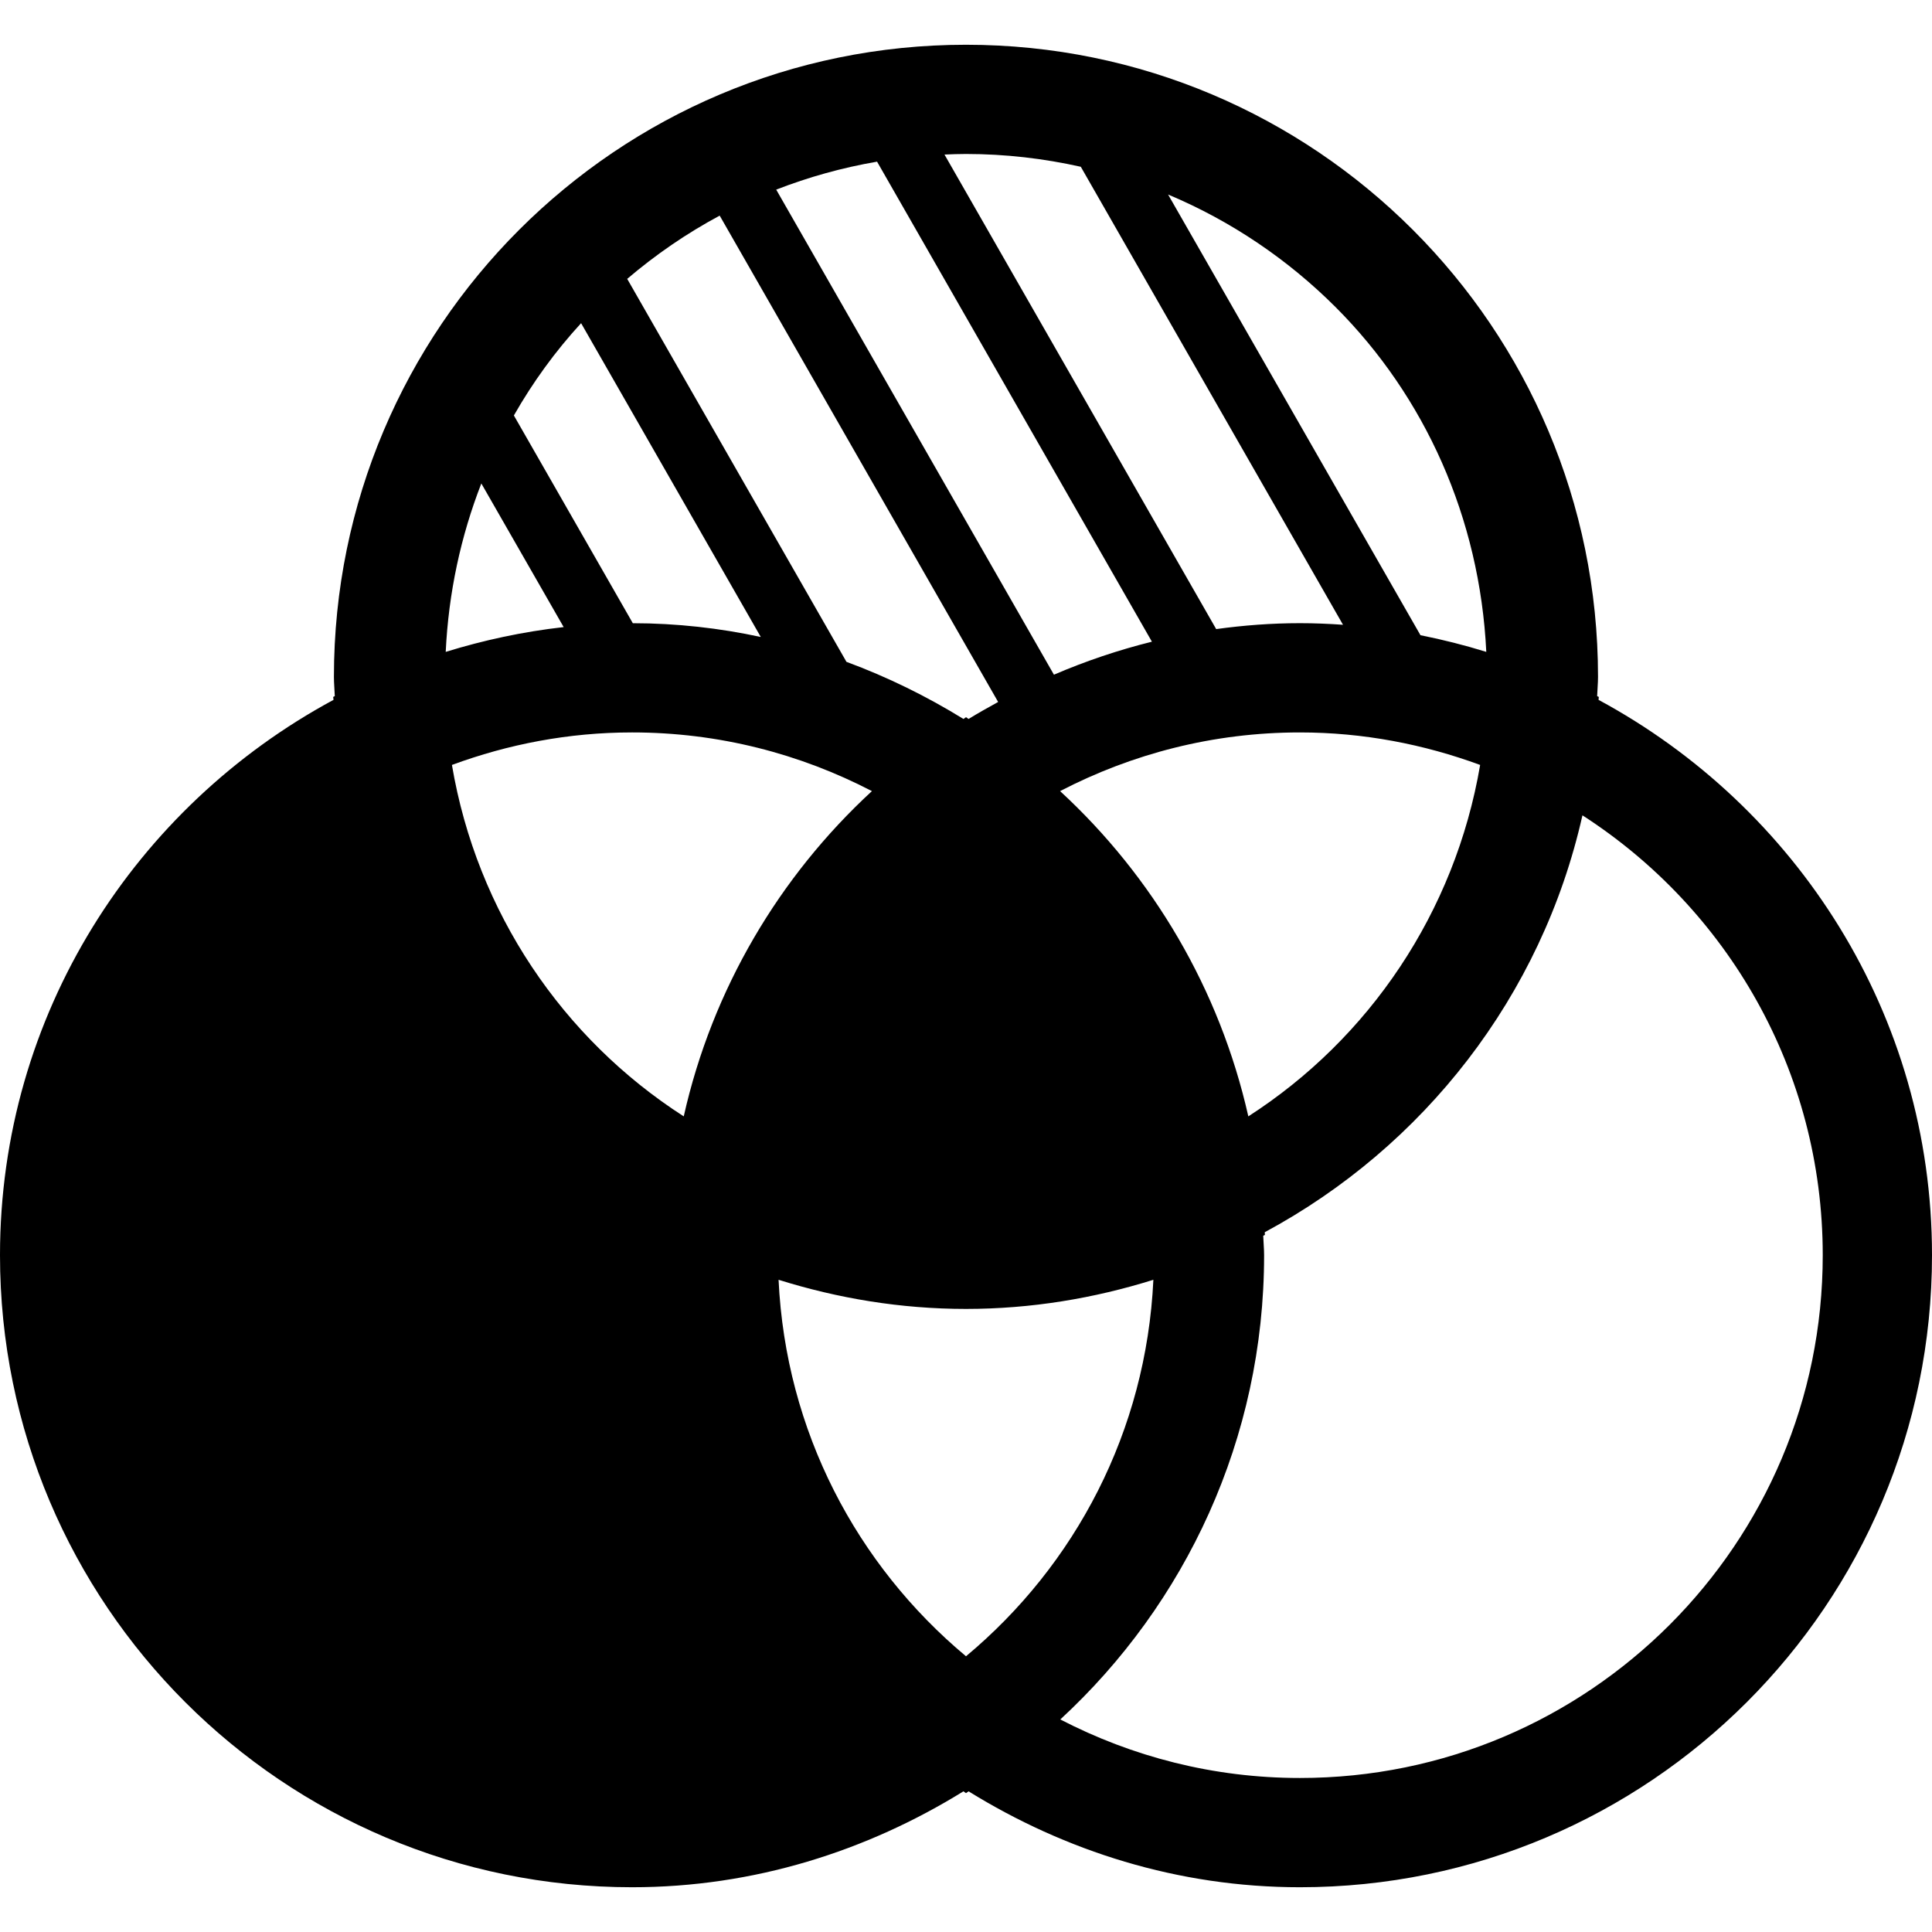
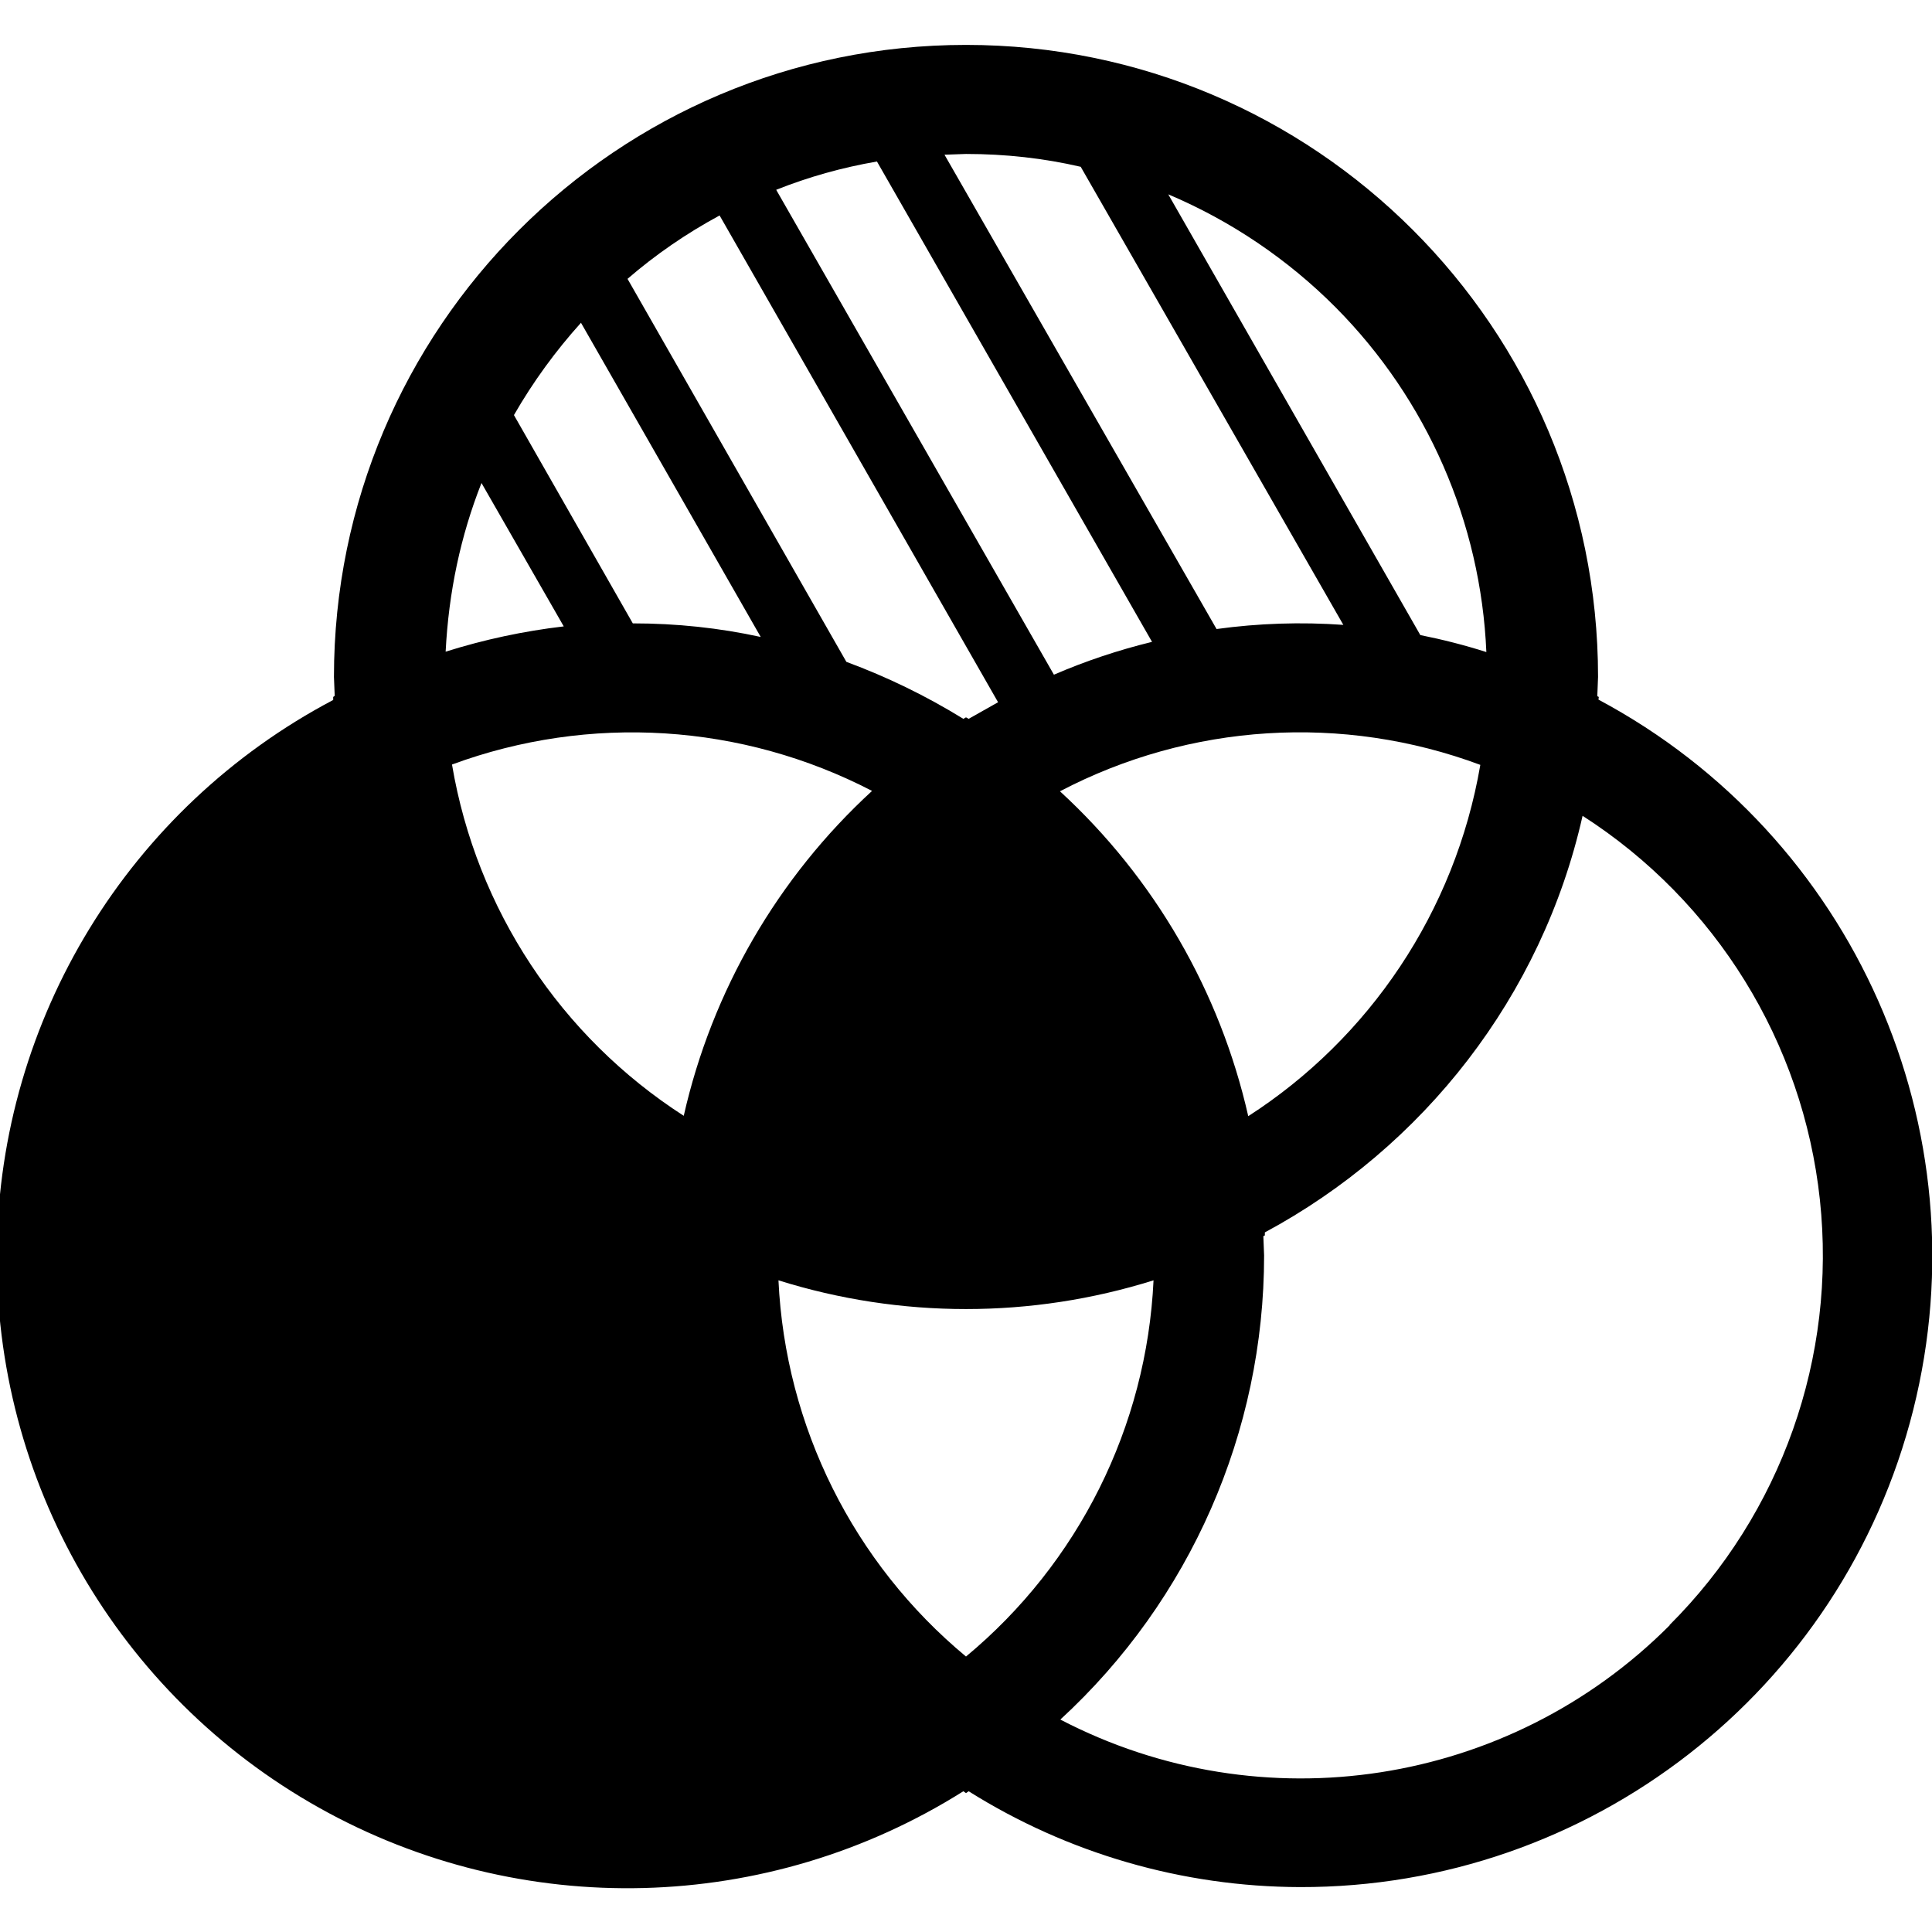
- <svg height="21px" width="21px" viewBox="0 0 512 512">
-   <path fill="currentColor" d="M423.633,185.47l0.07-0.78l-0.442-0.203c0.053-1.726,0.23-3.391,0.23-5.126   c0-92.494-74.98-167.5-167.491-167.5c-92.494,0-167.508,75.006-167.508,167.5c0,1.762,0.177,3.4,0.23,5.126l-0.425,0.203   l0.089,0.78C35.914,213.777,0,268.853,0,332.63c0,92.503,75.016,167.509,167.509,167.509c32.283,0,62.228-9.59,87.818-25.422   l0.673,0.488l0.673-0.488c25.59,15.832,55.535,25.422,87.819,25.422C437.021,500.139,512,425.133,512,332.63   C512,268.853,476.087,213.777,423.633,185.47z M353.966,81.412c23.589,23.606,38.198,55.739,39.916,91.342   c-5.702-1.762-11.528-3.241-17.443-4.418l-66.886-116.79C326.269,58.568,341.304,68.759,353.966,81.412z M392.253,202.718   c-6.659,39.048-29.415,72.526-61.432,93.131c-7.615-33.753-25.359-63.584-49.886-86.198c19.072-9.89,40.571-15.549,63.558-15.549   C361.316,194.103,377.341,197.237,392.253,202.718z M256,40.806c10.466,0,20.631,1.204,30.424,3.391l69.489,121.376   c-3.772-0.266-7.579-0.424-11.422-0.424c-7.526,0-14.929,0.567-22.19,1.567l-72.004-125.76   C252.175,40.877,254.088,40.806,256,40.806z M232.43,42.842l72.837,127.212c-8.943,2.222-17.62,5.162-25.962,8.748L205.706,50.254   C214.242,46.933,223.168,44.436,232.43,42.842z M190.725,57.143l73.793,128.885c-2.638,1.46-5.278,2.93-7.846,4.507L256,190.056   l-0.673,0.479c-9.74-6.012-20.118-11.113-31.008-15.141l-58.103-101.49C173.743,67.493,181.941,61.853,190.725,57.143z    M153.997,85.645l47.62,83.161c-10.945-2.356-22.278-3.64-33.913-3.648l-31.521-55.056   C141.212,101.281,147.161,93.082,153.997,85.645z M127.558,128.12l21.818,38.065c-10.767,1.213-21.198,3.463-31.256,6.57   C118.862,157.056,122.138,142.038,127.558,128.12z M119.766,202.718c14.858-5.481,30.902-8.616,47.744-8.616   c22.986,0,44.502,5.659,63.557,15.549c-24.527,22.614-42.288,52.462-49.868,86.198   C149.127,275.245,126.371,241.767,119.766,202.718z M256,438.929c-28.954-24.172-47.778-59.652-49.673-99.772   c15.726,4.922,32.336,7.72,49.673,7.72c17.284,0,33.93-2.798,49.656-7.72C303.761,379.311,284.954,414.782,256,438.929z    M442.475,430.588c-25.129,25.102-59.679,40.597-97.983,40.597c-22.951,0-44.467-5.658-63.504-15.512   C314.138,425.115,335,381.286,335,332.63c0-1.726-0.177-3.426-0.23-5.144l0.442-0.221l-0.035-0.718   c42.059-22.64,73.403-62.503,84.188-110.476c38.304,24.678,63.681,67.621,63.681,116.559   C483.046,370.935,467.55,405.485,442.475,430.588z" />
+ <svg xmlns="http://www.w3.org/2000/svg" height="21px" width="21px" viewBox="0 0 512 512">
+   <path fill="currentColor" d="m423.6 185.5.1-.8-.4-.2.2-5.1a167.5 167.5 0 1 0-335 0l.2 5-.4.3v.8a167.1 167.1 0 1 0 167 289.2l.7.5.7-.5a166 166 0 0 0 87.8 25.4 167.2 167.2 0 0 0 79.1-314.7M354 81.5a138 138 0 0 1 39.9 91.3q-8.5-2.7-17.5-4.5L309.6 51.5a139 139 0 0 1 44.4 30m38.3 121.2c-6.7 39-29.5 72.5-61.5 93.1a167 167 0 0 0-49.9-86.1 137 137 0 0 1 111.4-7M256 40.8q15.7 0 30.4 3.4L356 165.6a162 162 0 0 0-33.6 1.1L250.3 41zm-23.6 2 72.9 127.3q-13.5 3.3-26 8.7L205.7 50.3q12.8-5.1 26.7-7.5m-41.7 14.3 73.8 129-7.8 4.4-.7-.4-.7.4a174 174 0 0 0-31-15.1l-58-101.5q11.1-9.6 24.4-16.8M154 85.6l47.6 83.2q-16.5-3.6-33.9-3.6L136.2 110q7.6-13.2 17.8-24.5m-26.4 42.5 21.8 38a170 170 0 0 0-31.3 6.7q1.2-23.7 9.5-44.7m-7.8 74.6a138 138 0 0 1 111.3 7 167 167 0 0 0-49.9 86.1 138 138 0 0 1-61.4-93M256 439a138 138 0 0 1-49.7-99.7 166 166 0 0 0 99.4 0 138 138 0 0 1-49.7 99.7m186.5-8.3a138 138 0 0 1-161.5 25 167 167 0 0 0 54-123l-.2-5.1.4-.2v-.8c42-22.6 73.4-62.5 84.2-110.4a138.4 138.4 0 0 1 23 214.5" />
</svg>
